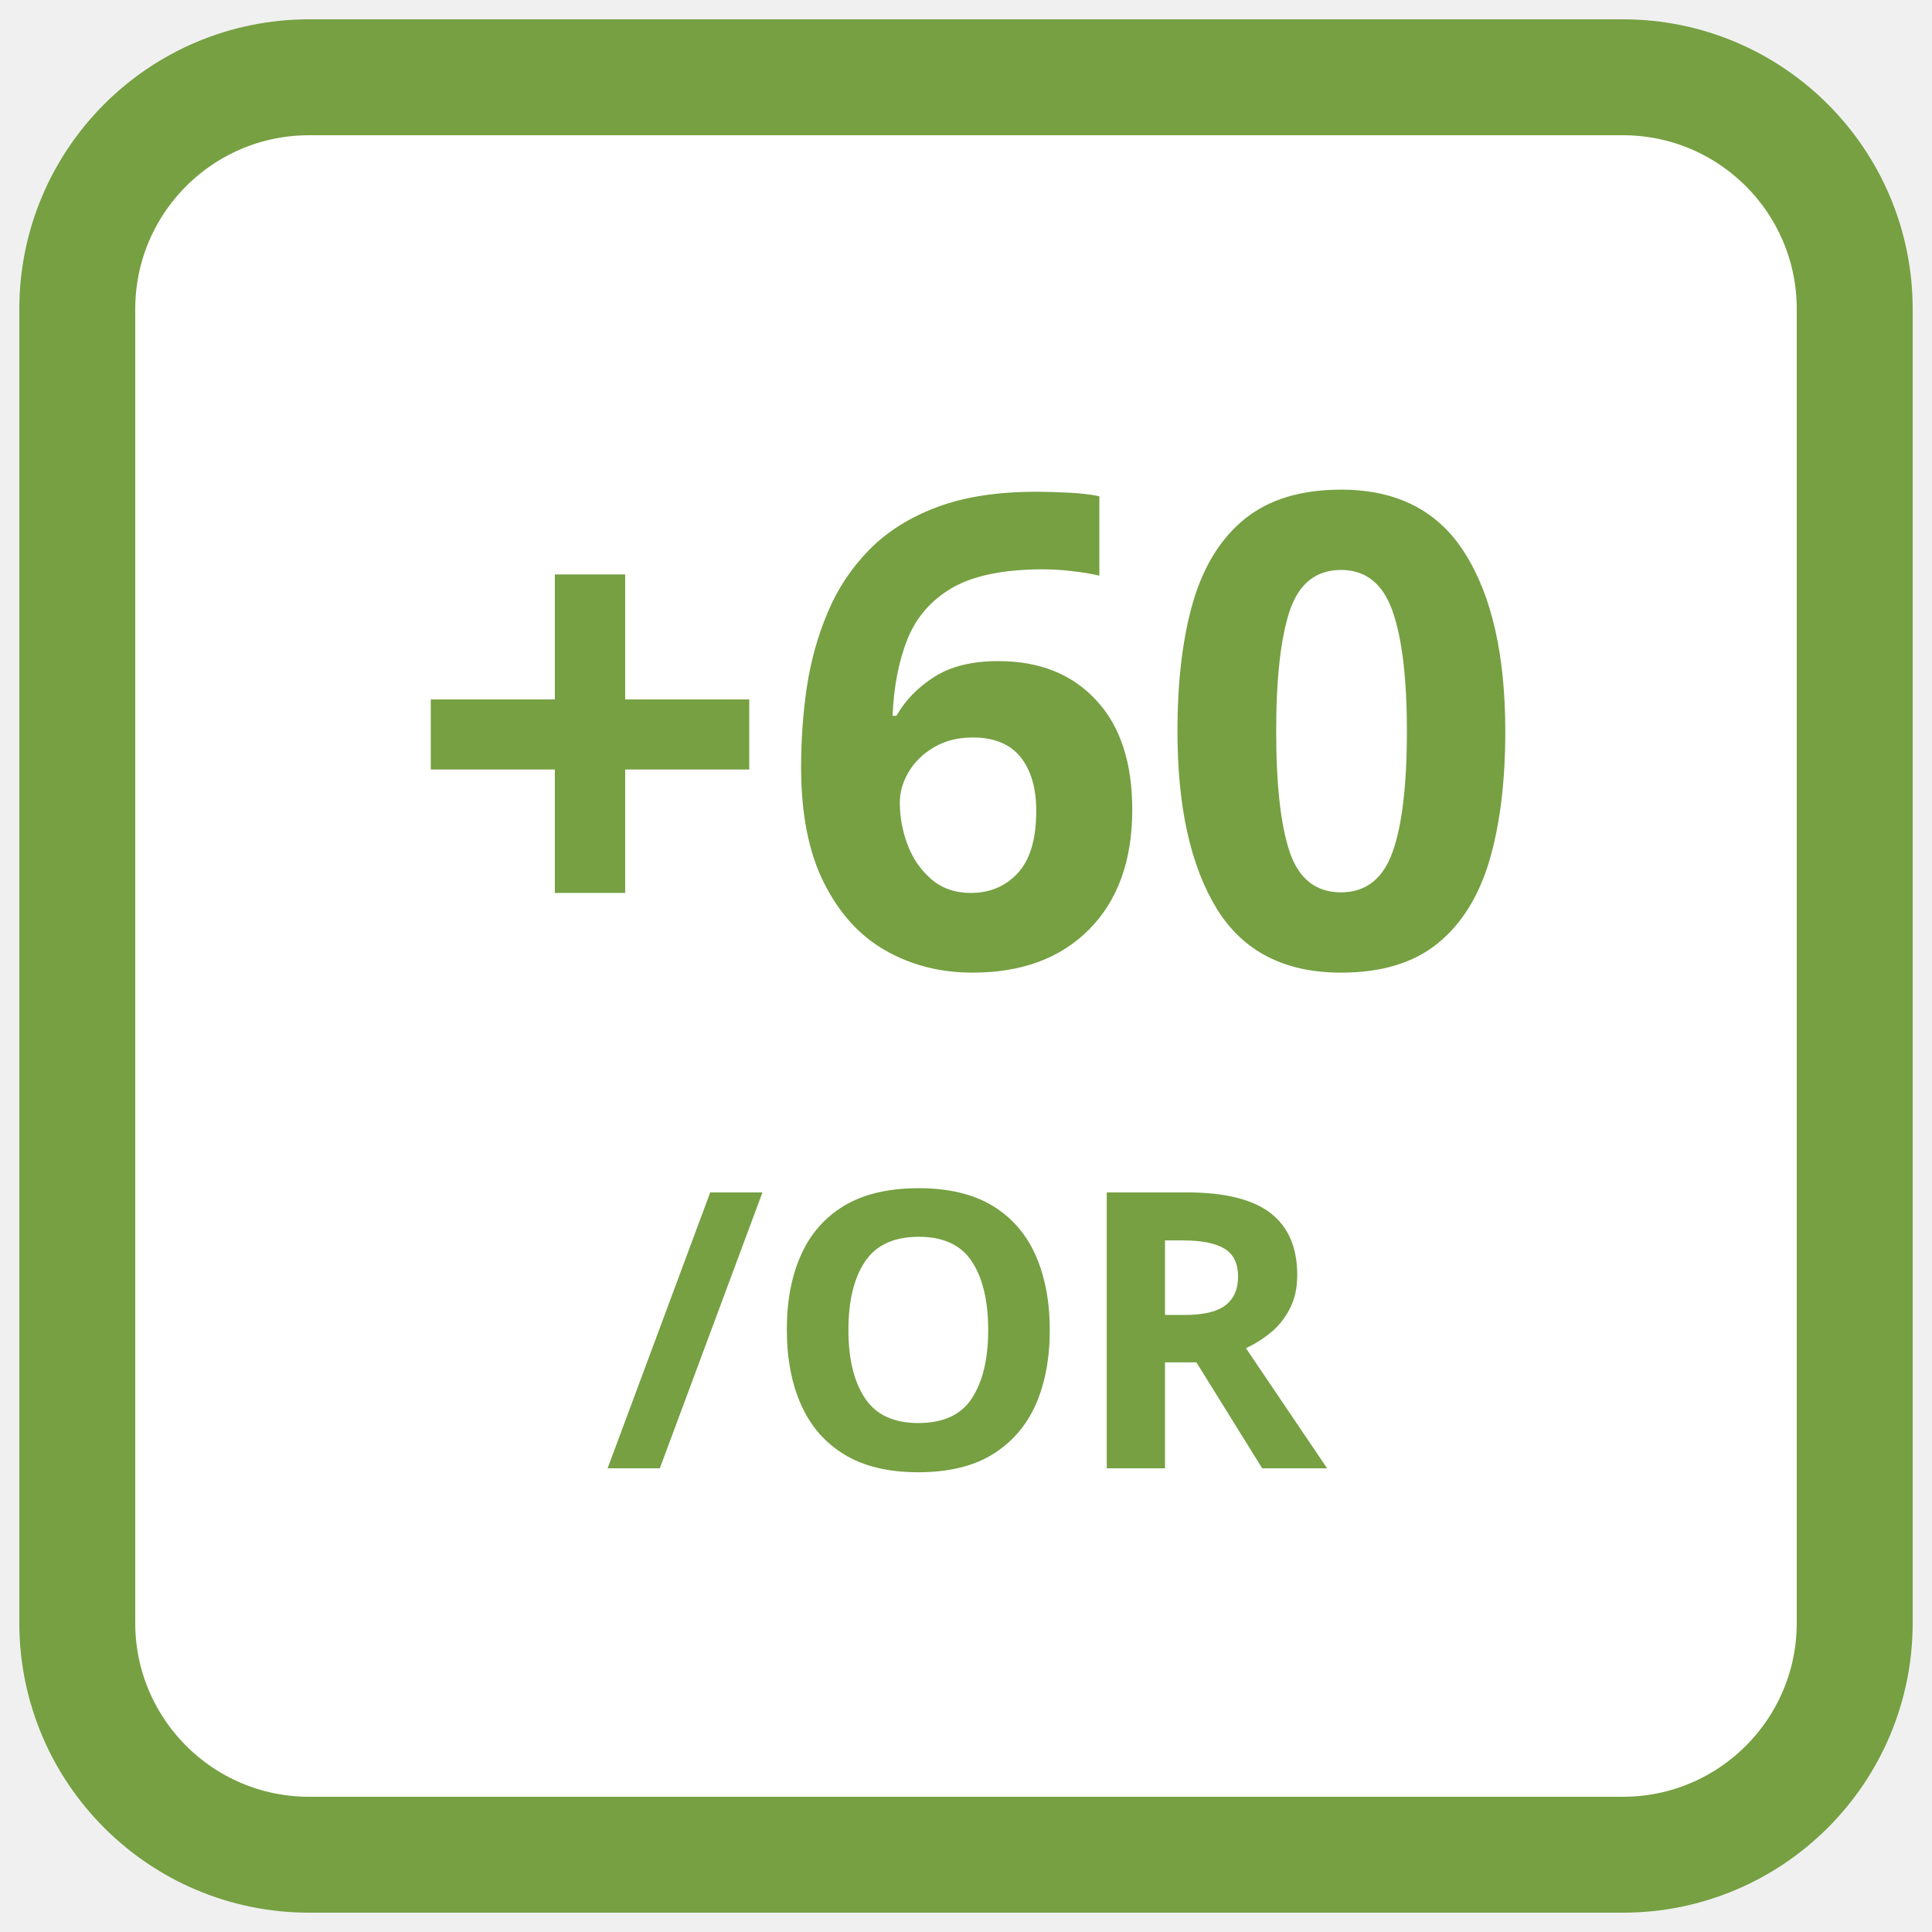
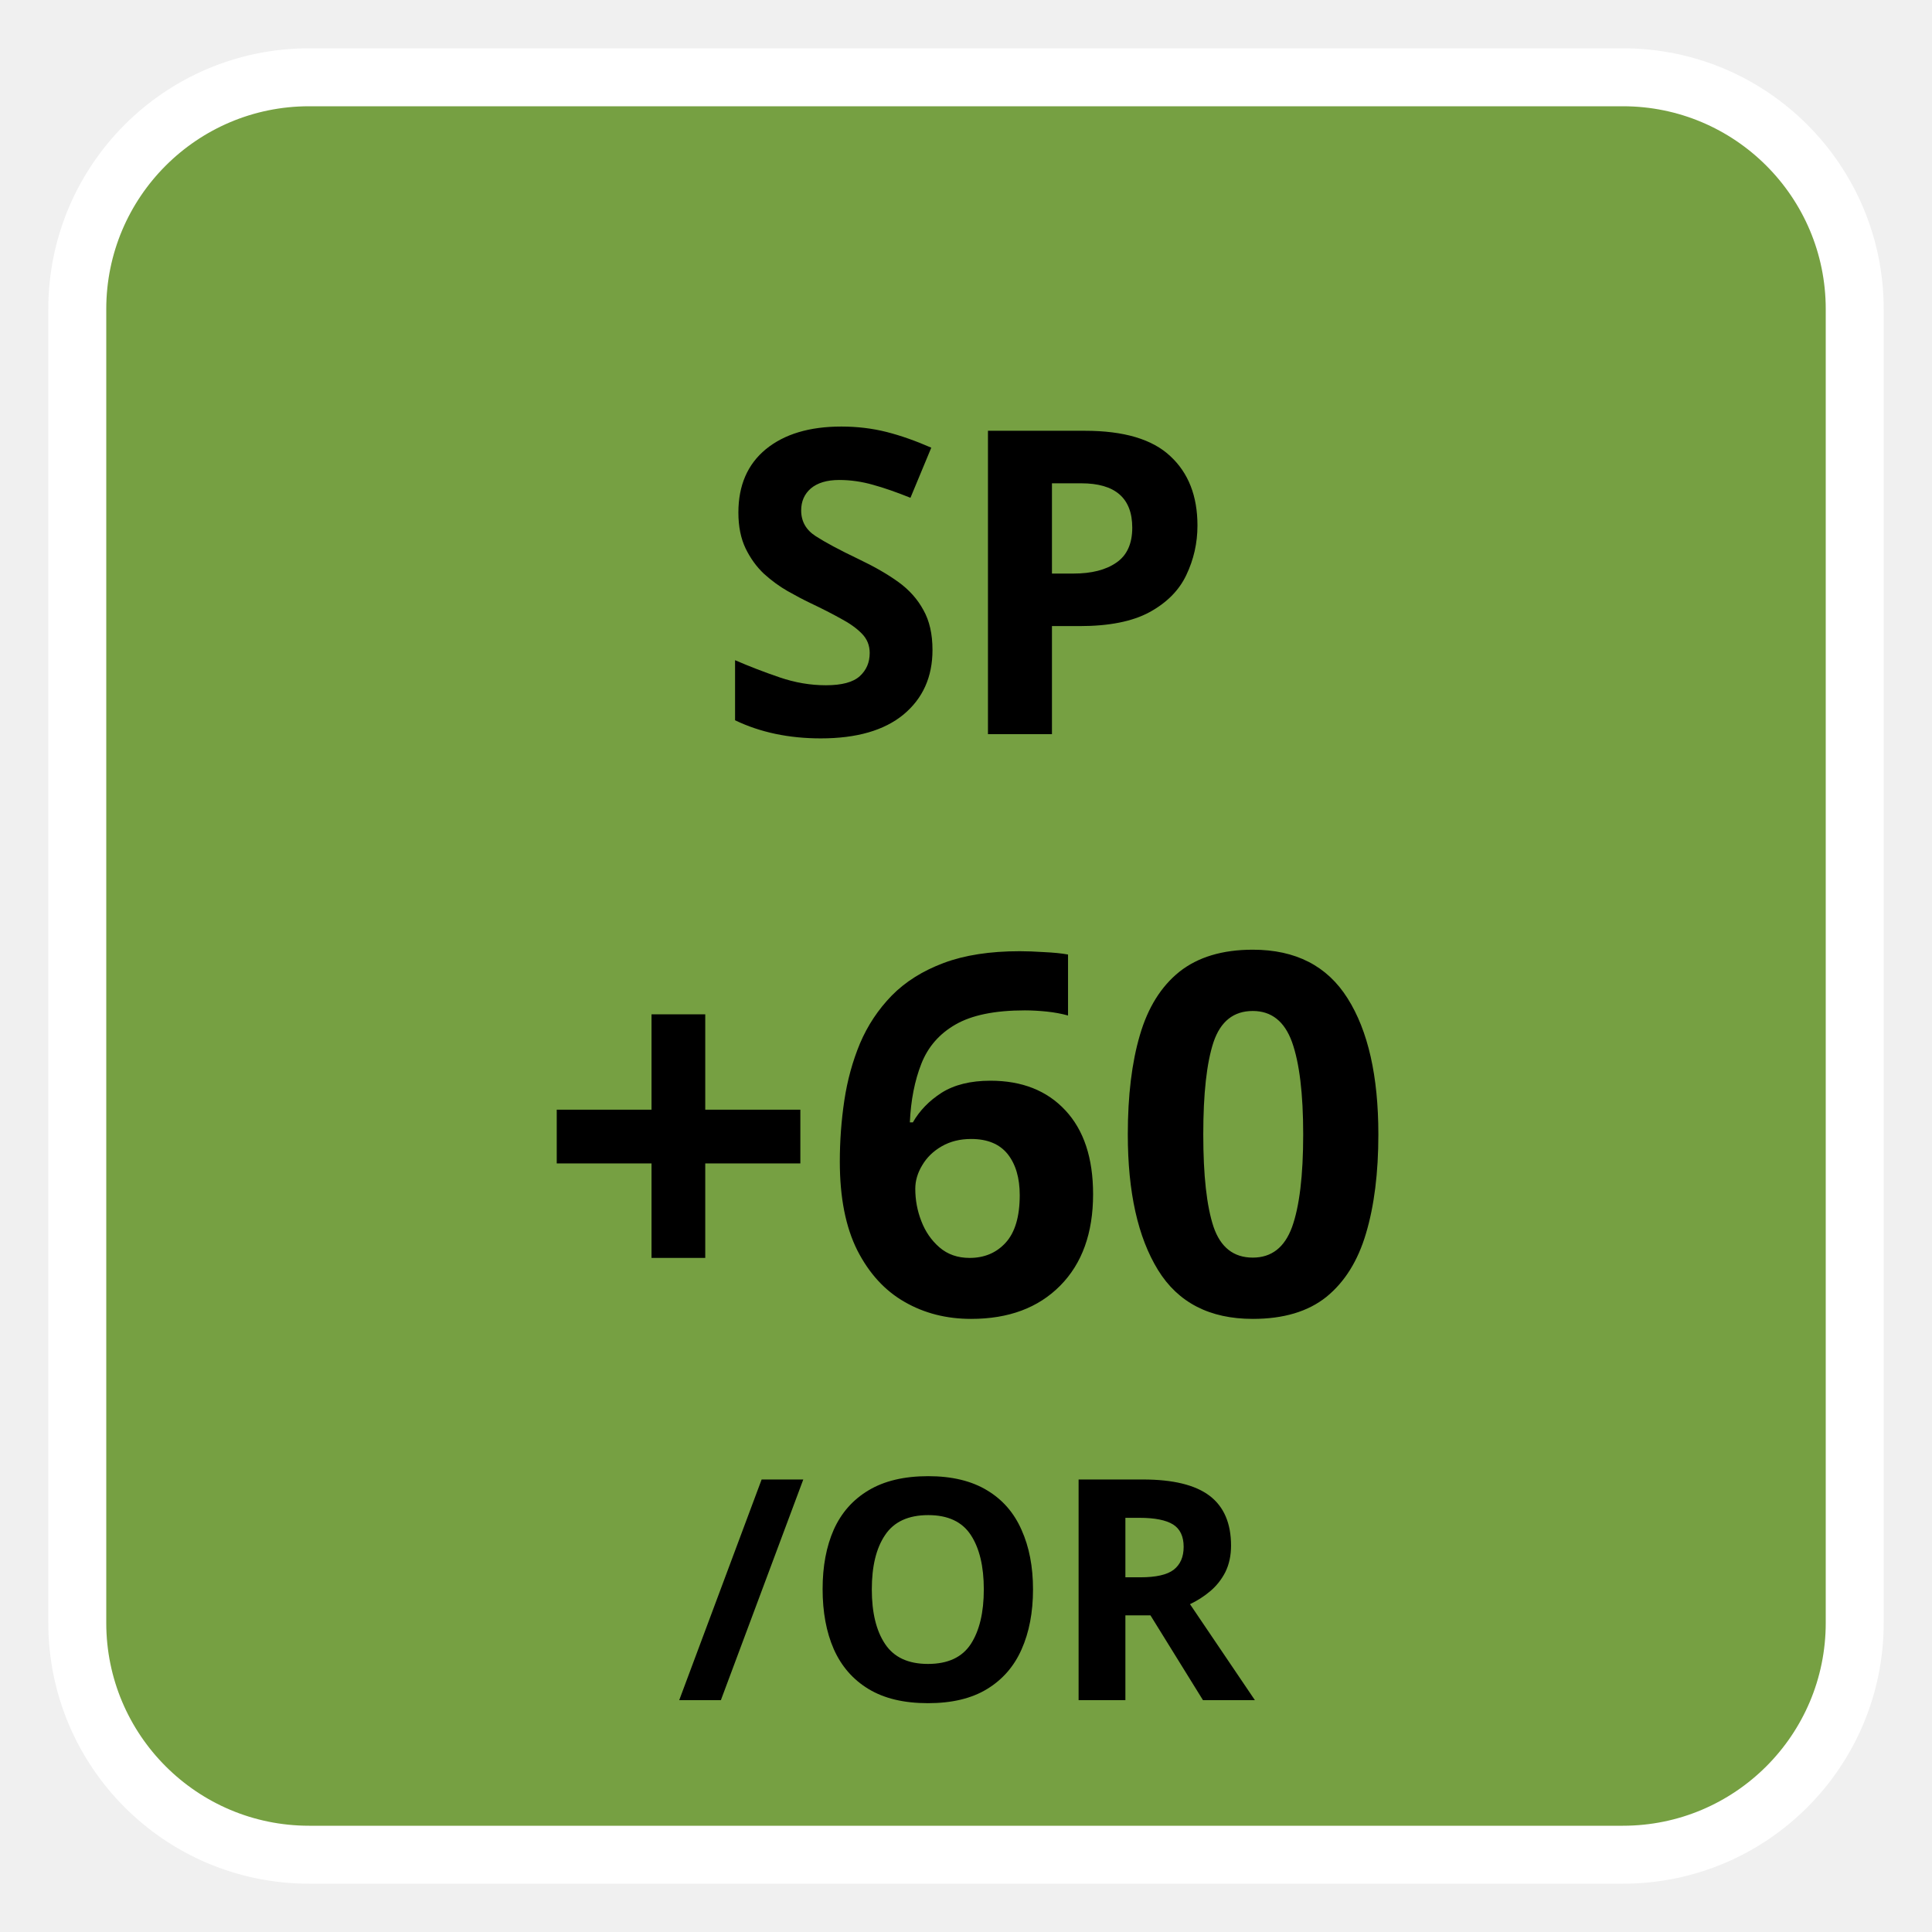
<svg xmlns="http://www.w3.org/2000/svg" viewBox="0 0 100 100">
-   <rect x="4" y="4" width="92" height="92" rx="12" fill="white" stroke="#76a042" stroke-width="6" />
-   <text x="50" y="50" text-anchor="middle" font-family="sans-serif" font-size="34" font-weight="bold" fill="#76a042">+60</text>
-   <text x="50" y="76" text-anchor="middle" font-family="sans-serif" font-size="20" font-weight="bold" fill="#76a042">/OR</text>
+   <rect x="4" y="4" width="92" height="92" rx="12" fill="#76a042" stroke="white" stroke-width="3" />
+   <text x="50" y="38" text-anchor="middle" font-family="sans-serif" font-size="22" font-weight="bold" fill="black">SP</text>
+   <text x="50" y="68" text-anchor="middle" font-family="sans-serif" font-size="26" font-weight="bold" fill="black">+60</text>
+   <text x="50" y="88" text-anchor="middle" font-family="sans-serif" font-size="16" font-weight="bold" fill="black">/OR</text>
</svg>
